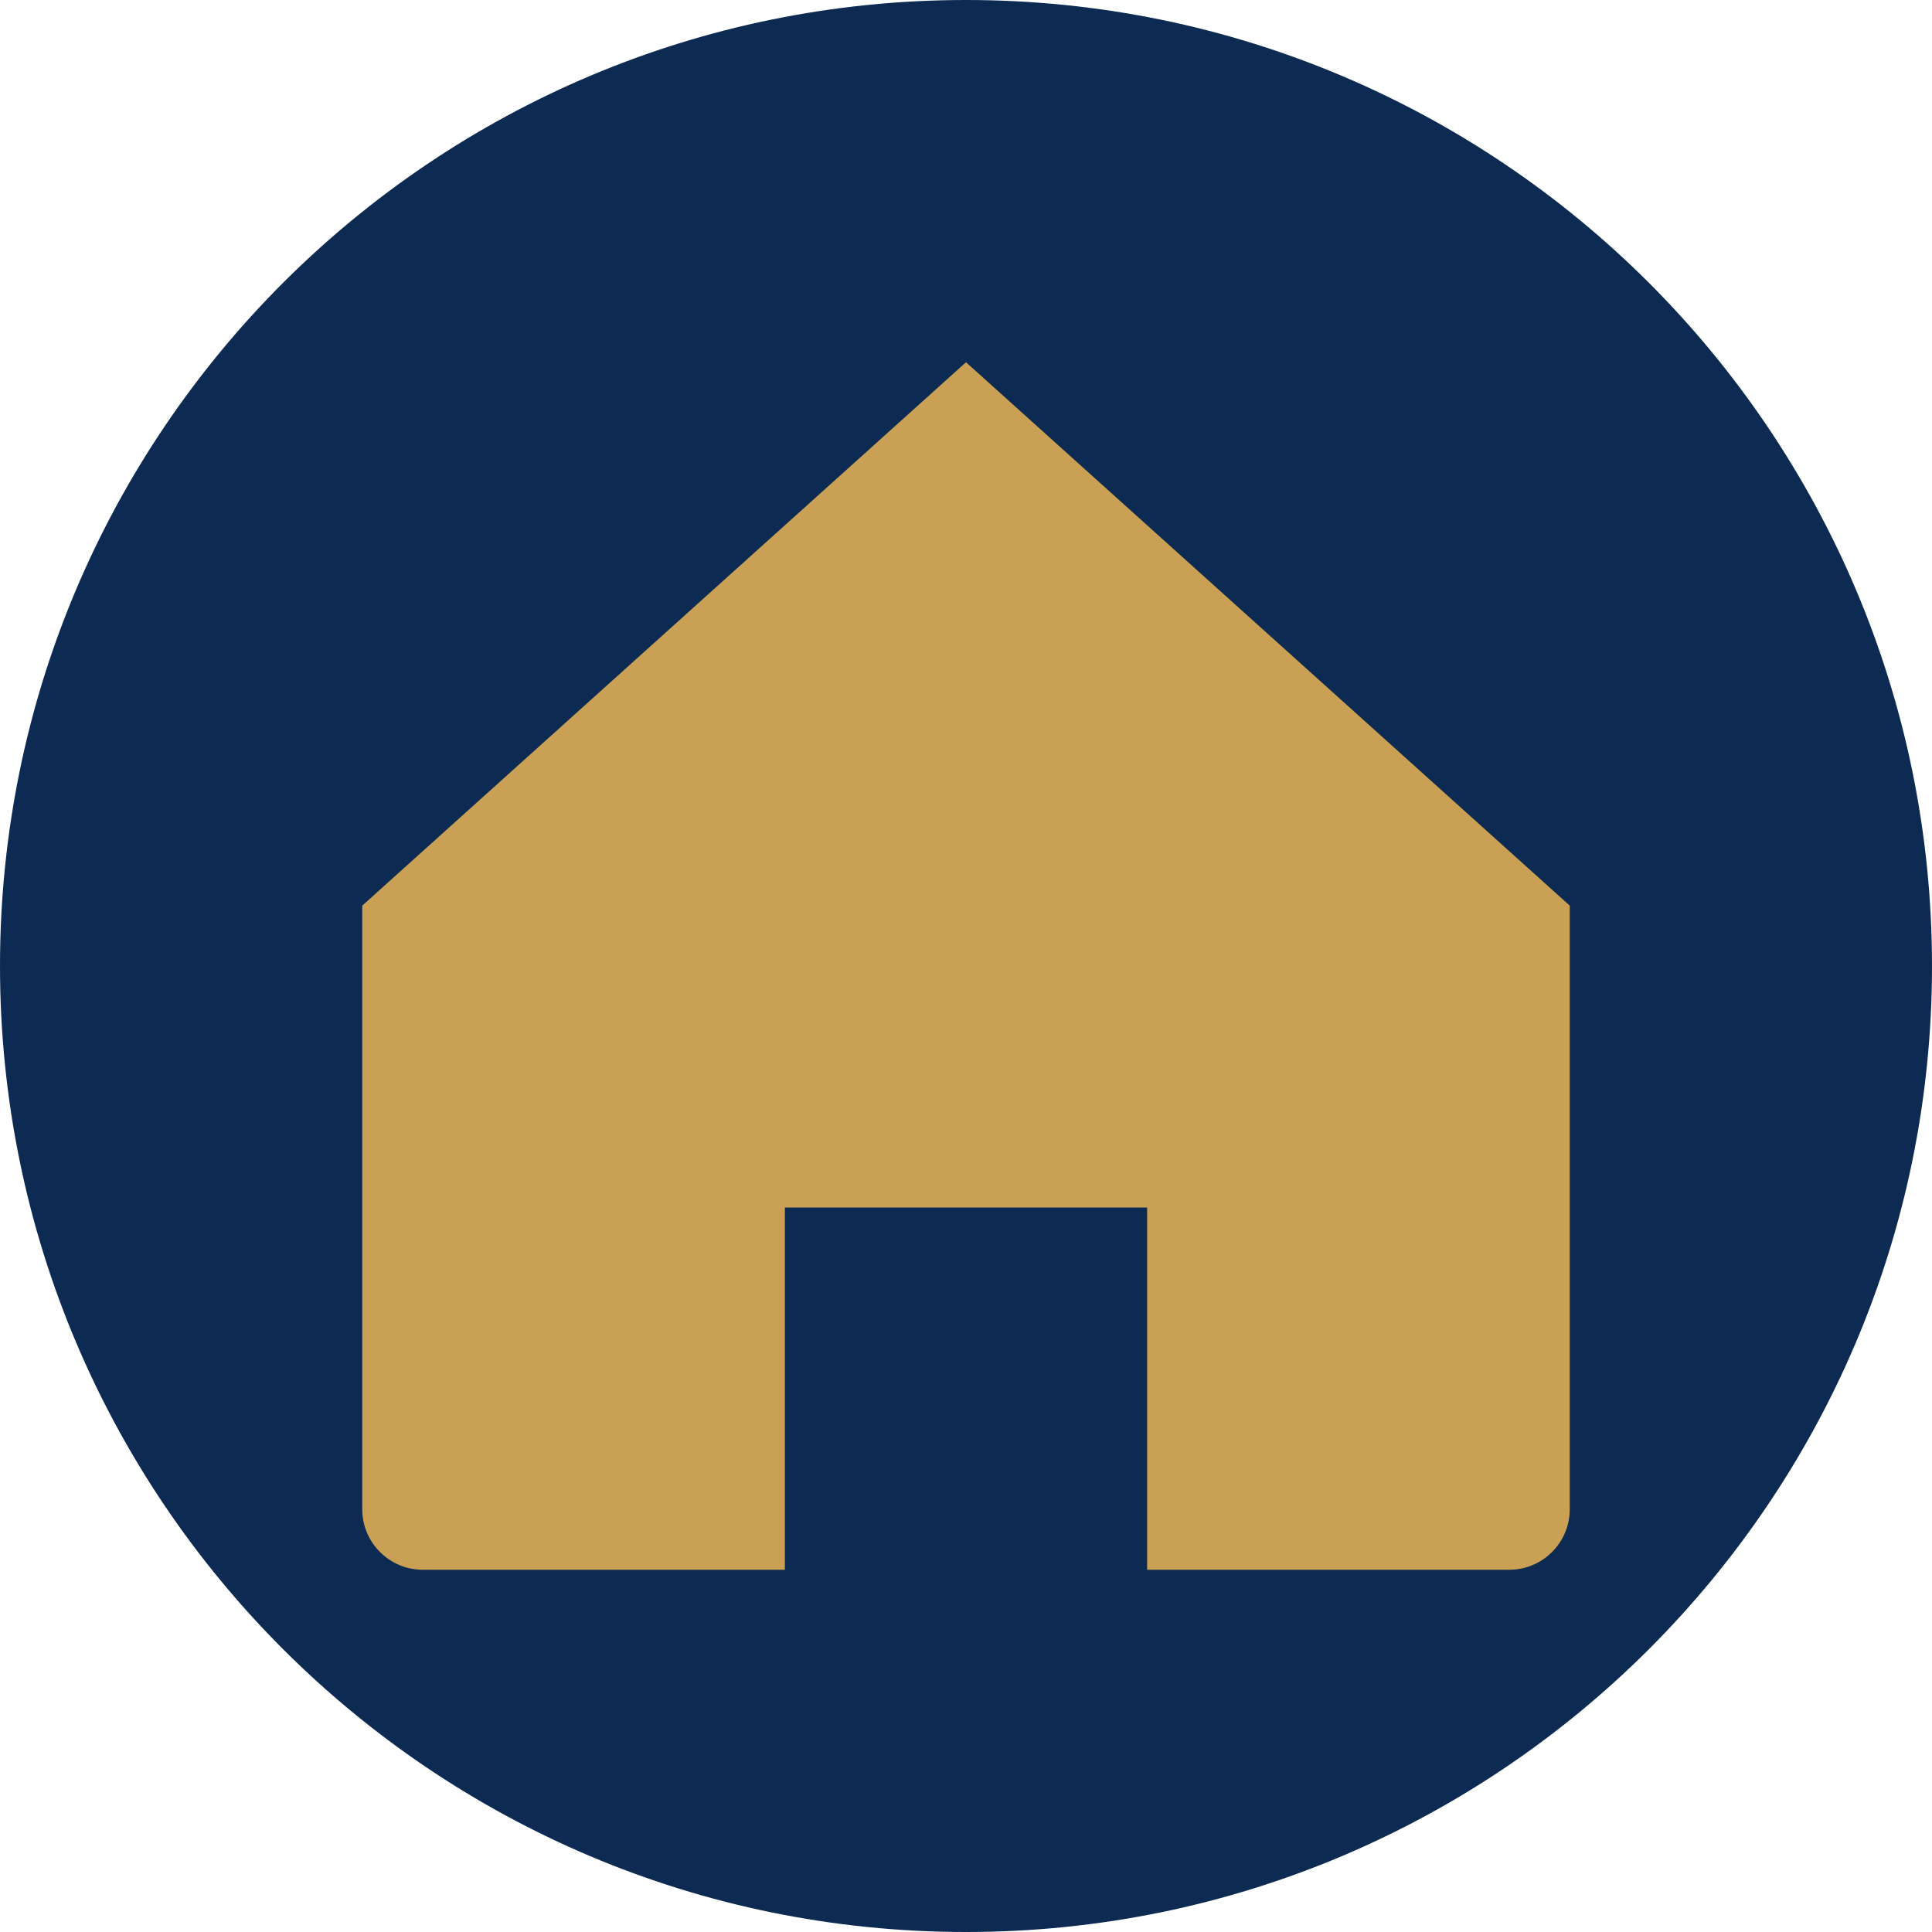
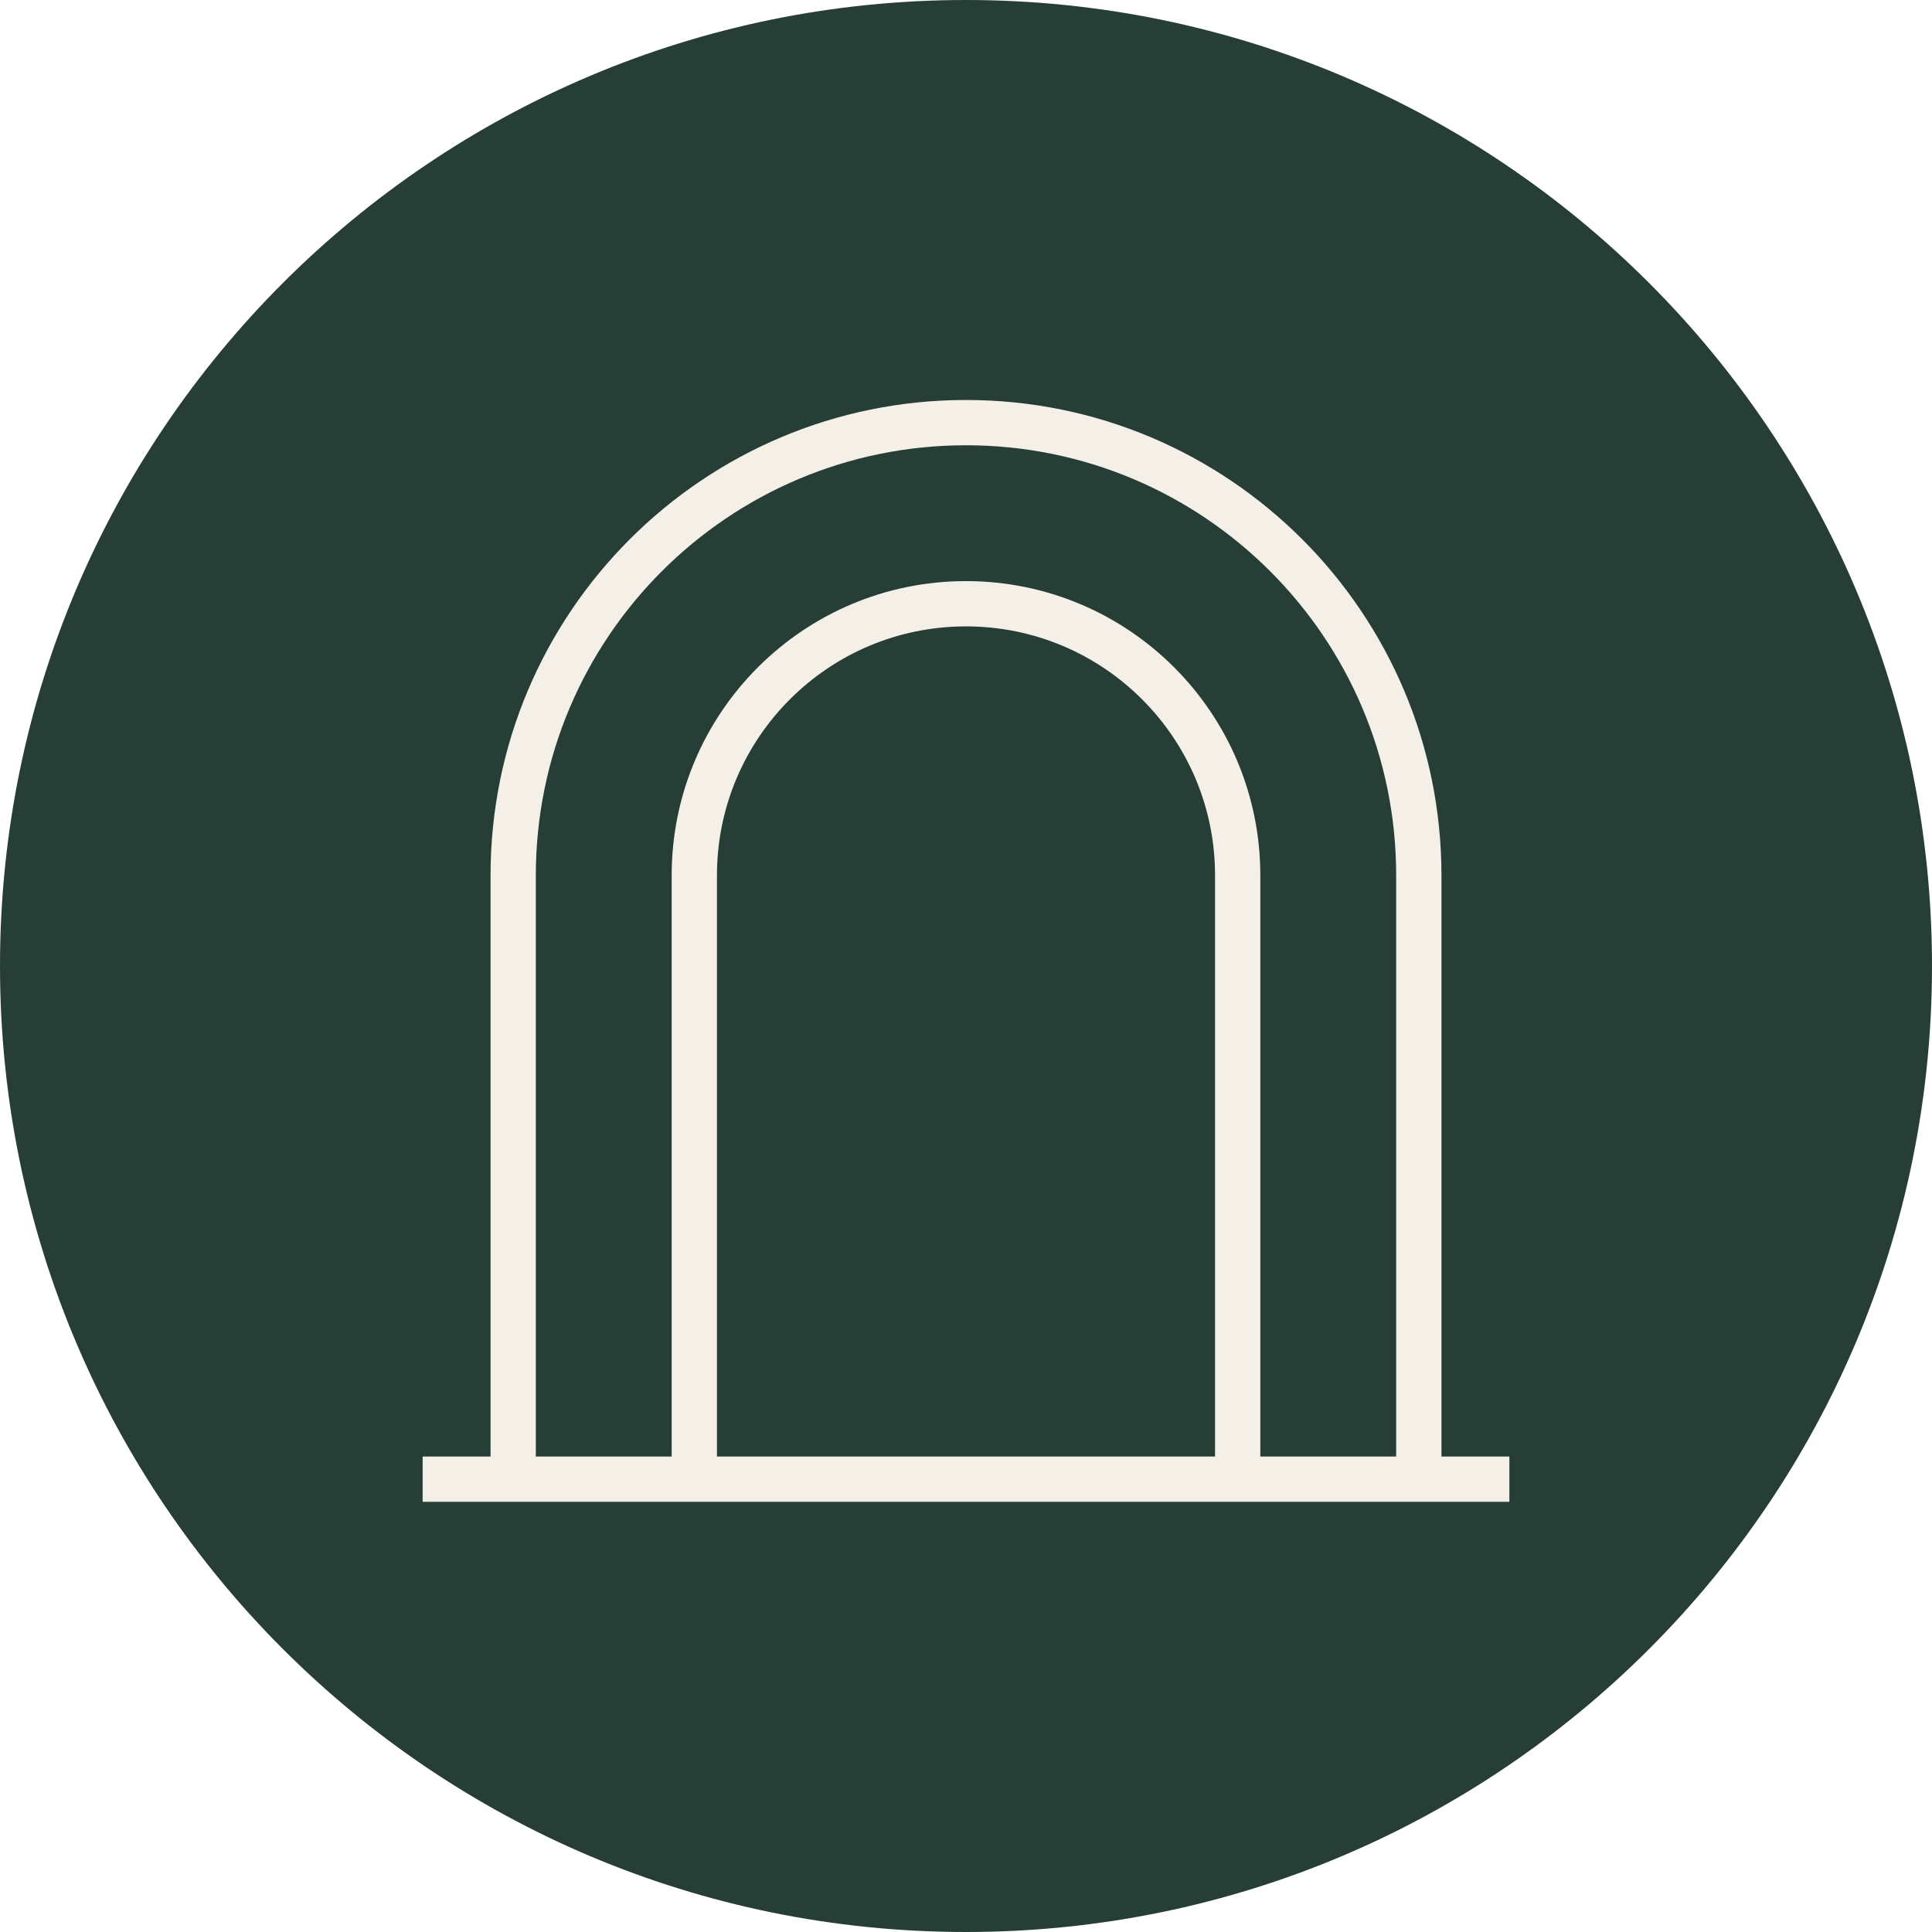
<svg xmlns="http://www.w3.org/2000/svg" viewBox="0 0 64 64">
-   <circle cx="32" cy="32" r="32" fill="#0D2B52" />
-   <path d="M32 12L52 30V50C52 51.1 51.1 52 50 52H38V40H26V52H14C12.9 52 12 51.1 12 50V30L32 12Z" fill="#C9A054" />
+   <rect width="64" height="64" rx="32" fill="#263e36" />
+   <path d="M17 49V29a15 15 0 0 1 30 0v20M23 49V29a9 9 0 0 1 18 0v20M14 49h36" fill="none" stroke="#f4f0e8" stroke-width="1.5" />
</svg>
